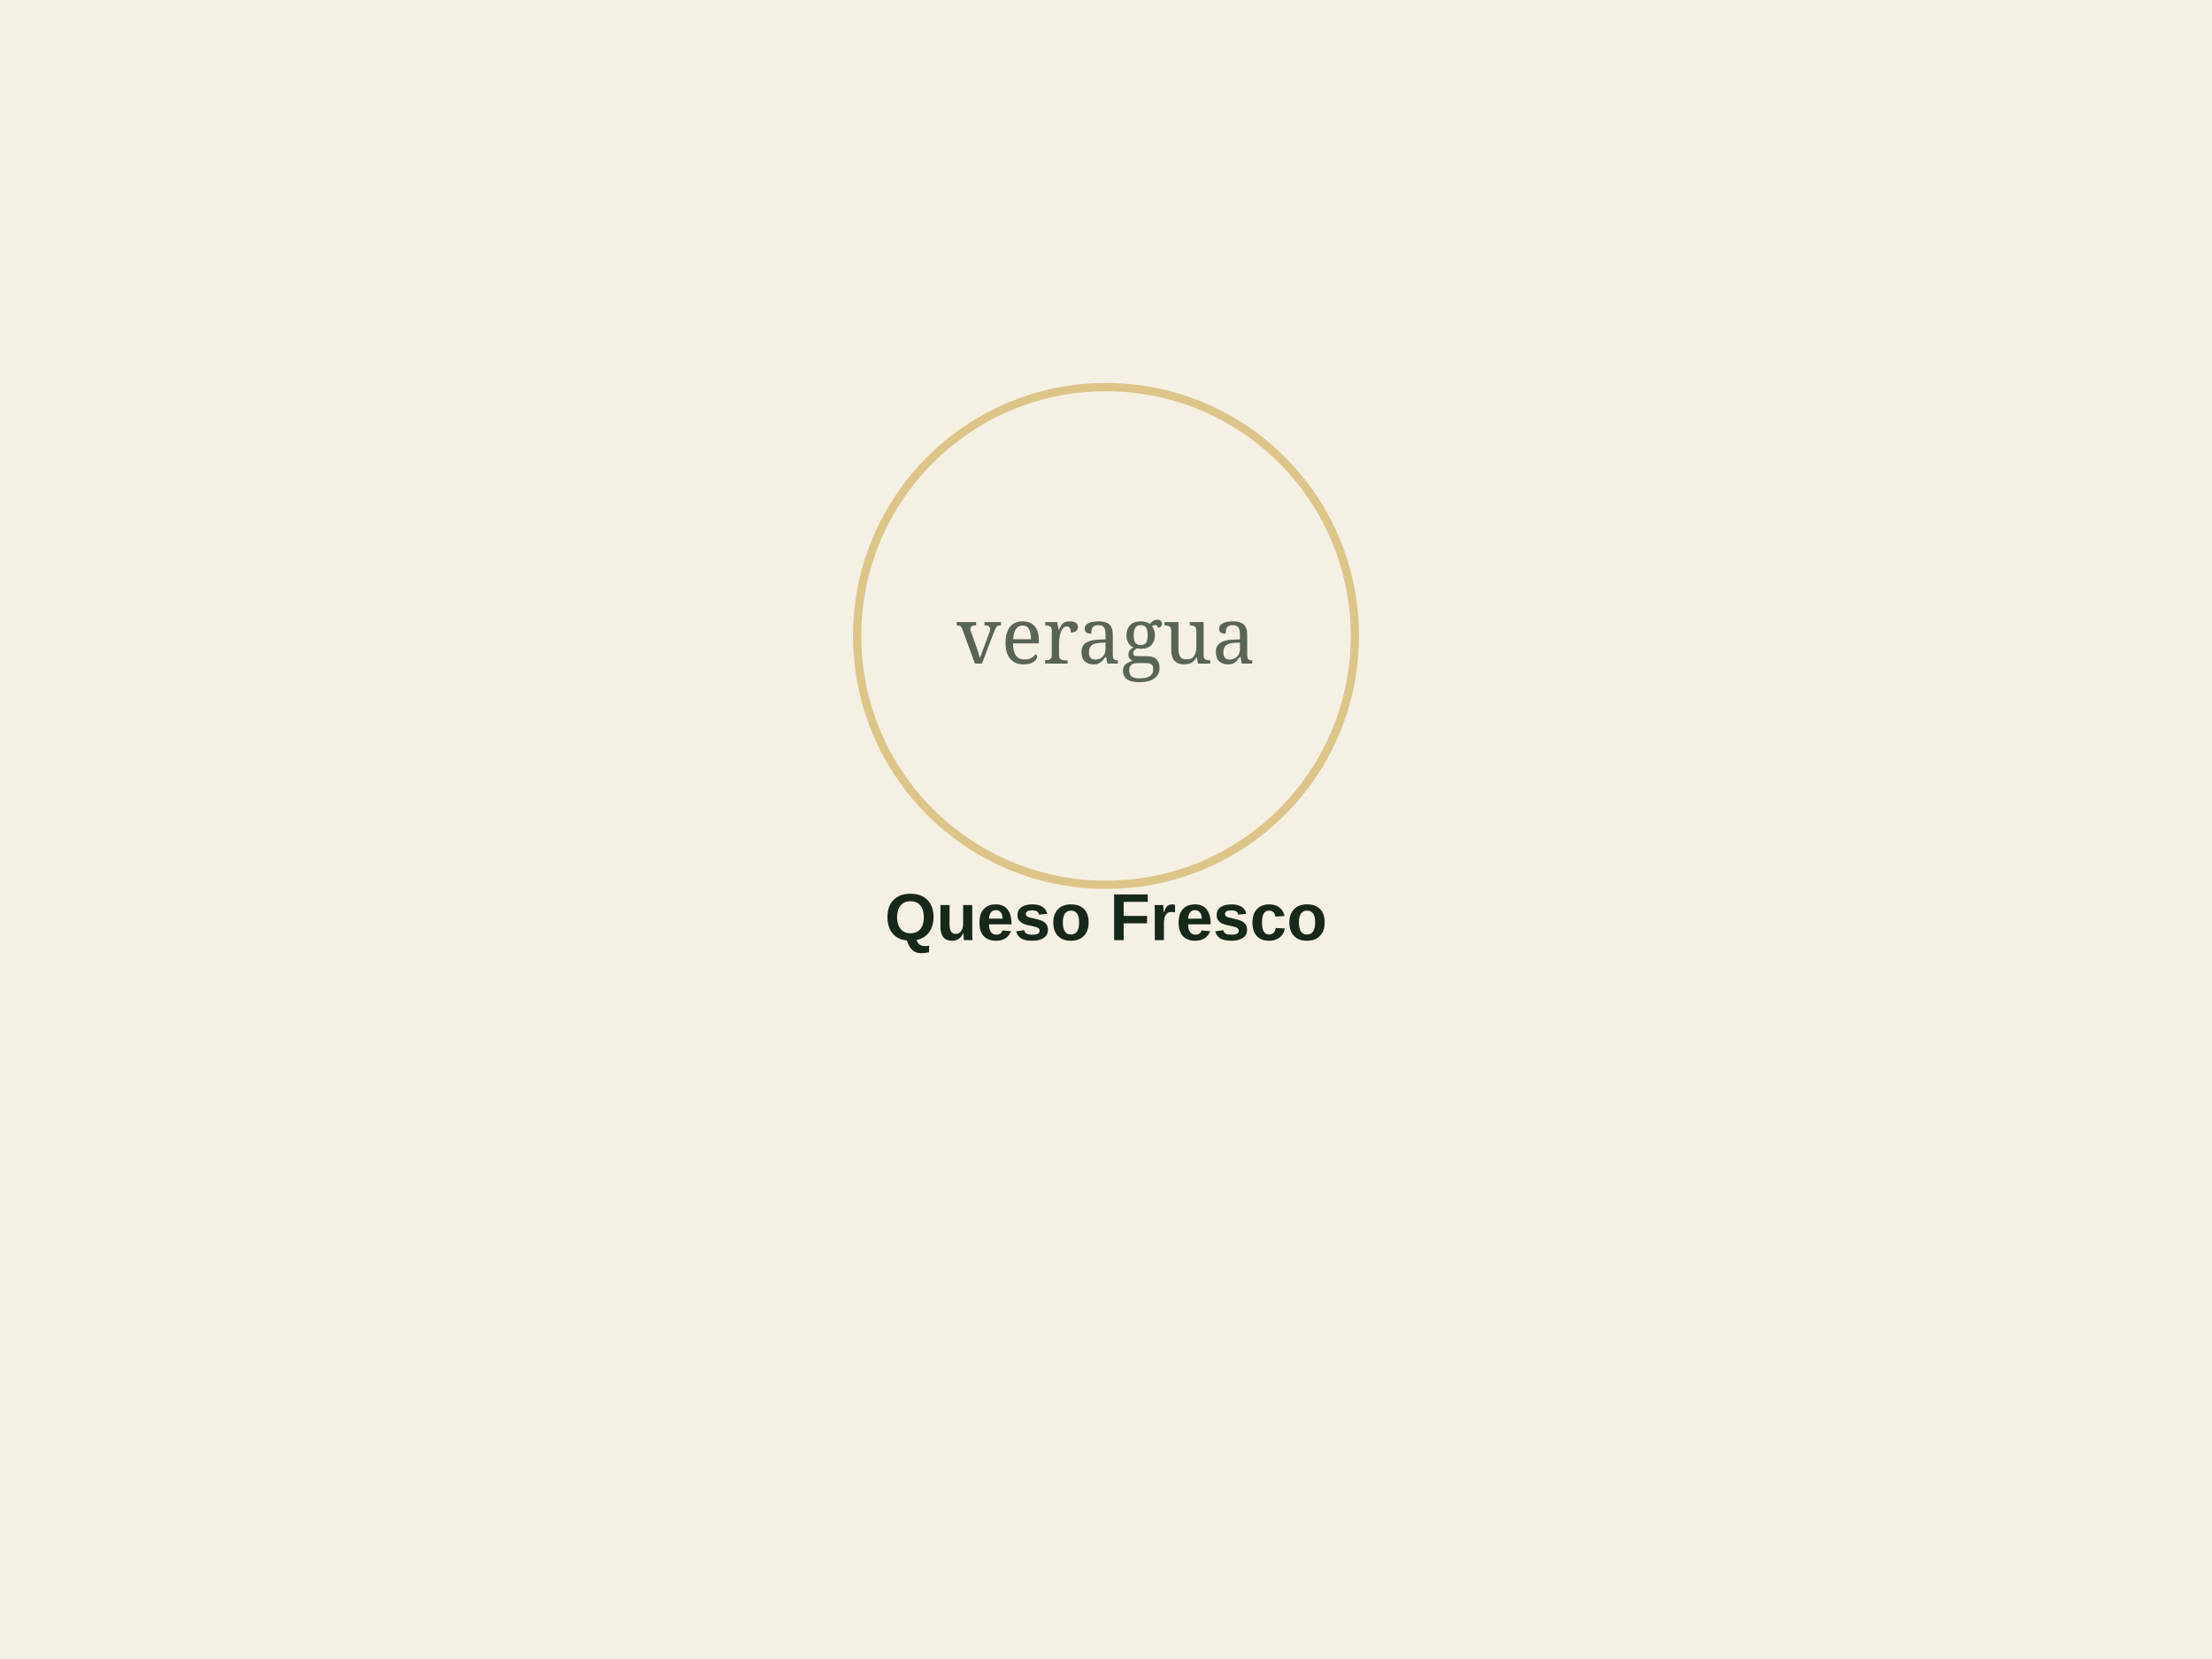
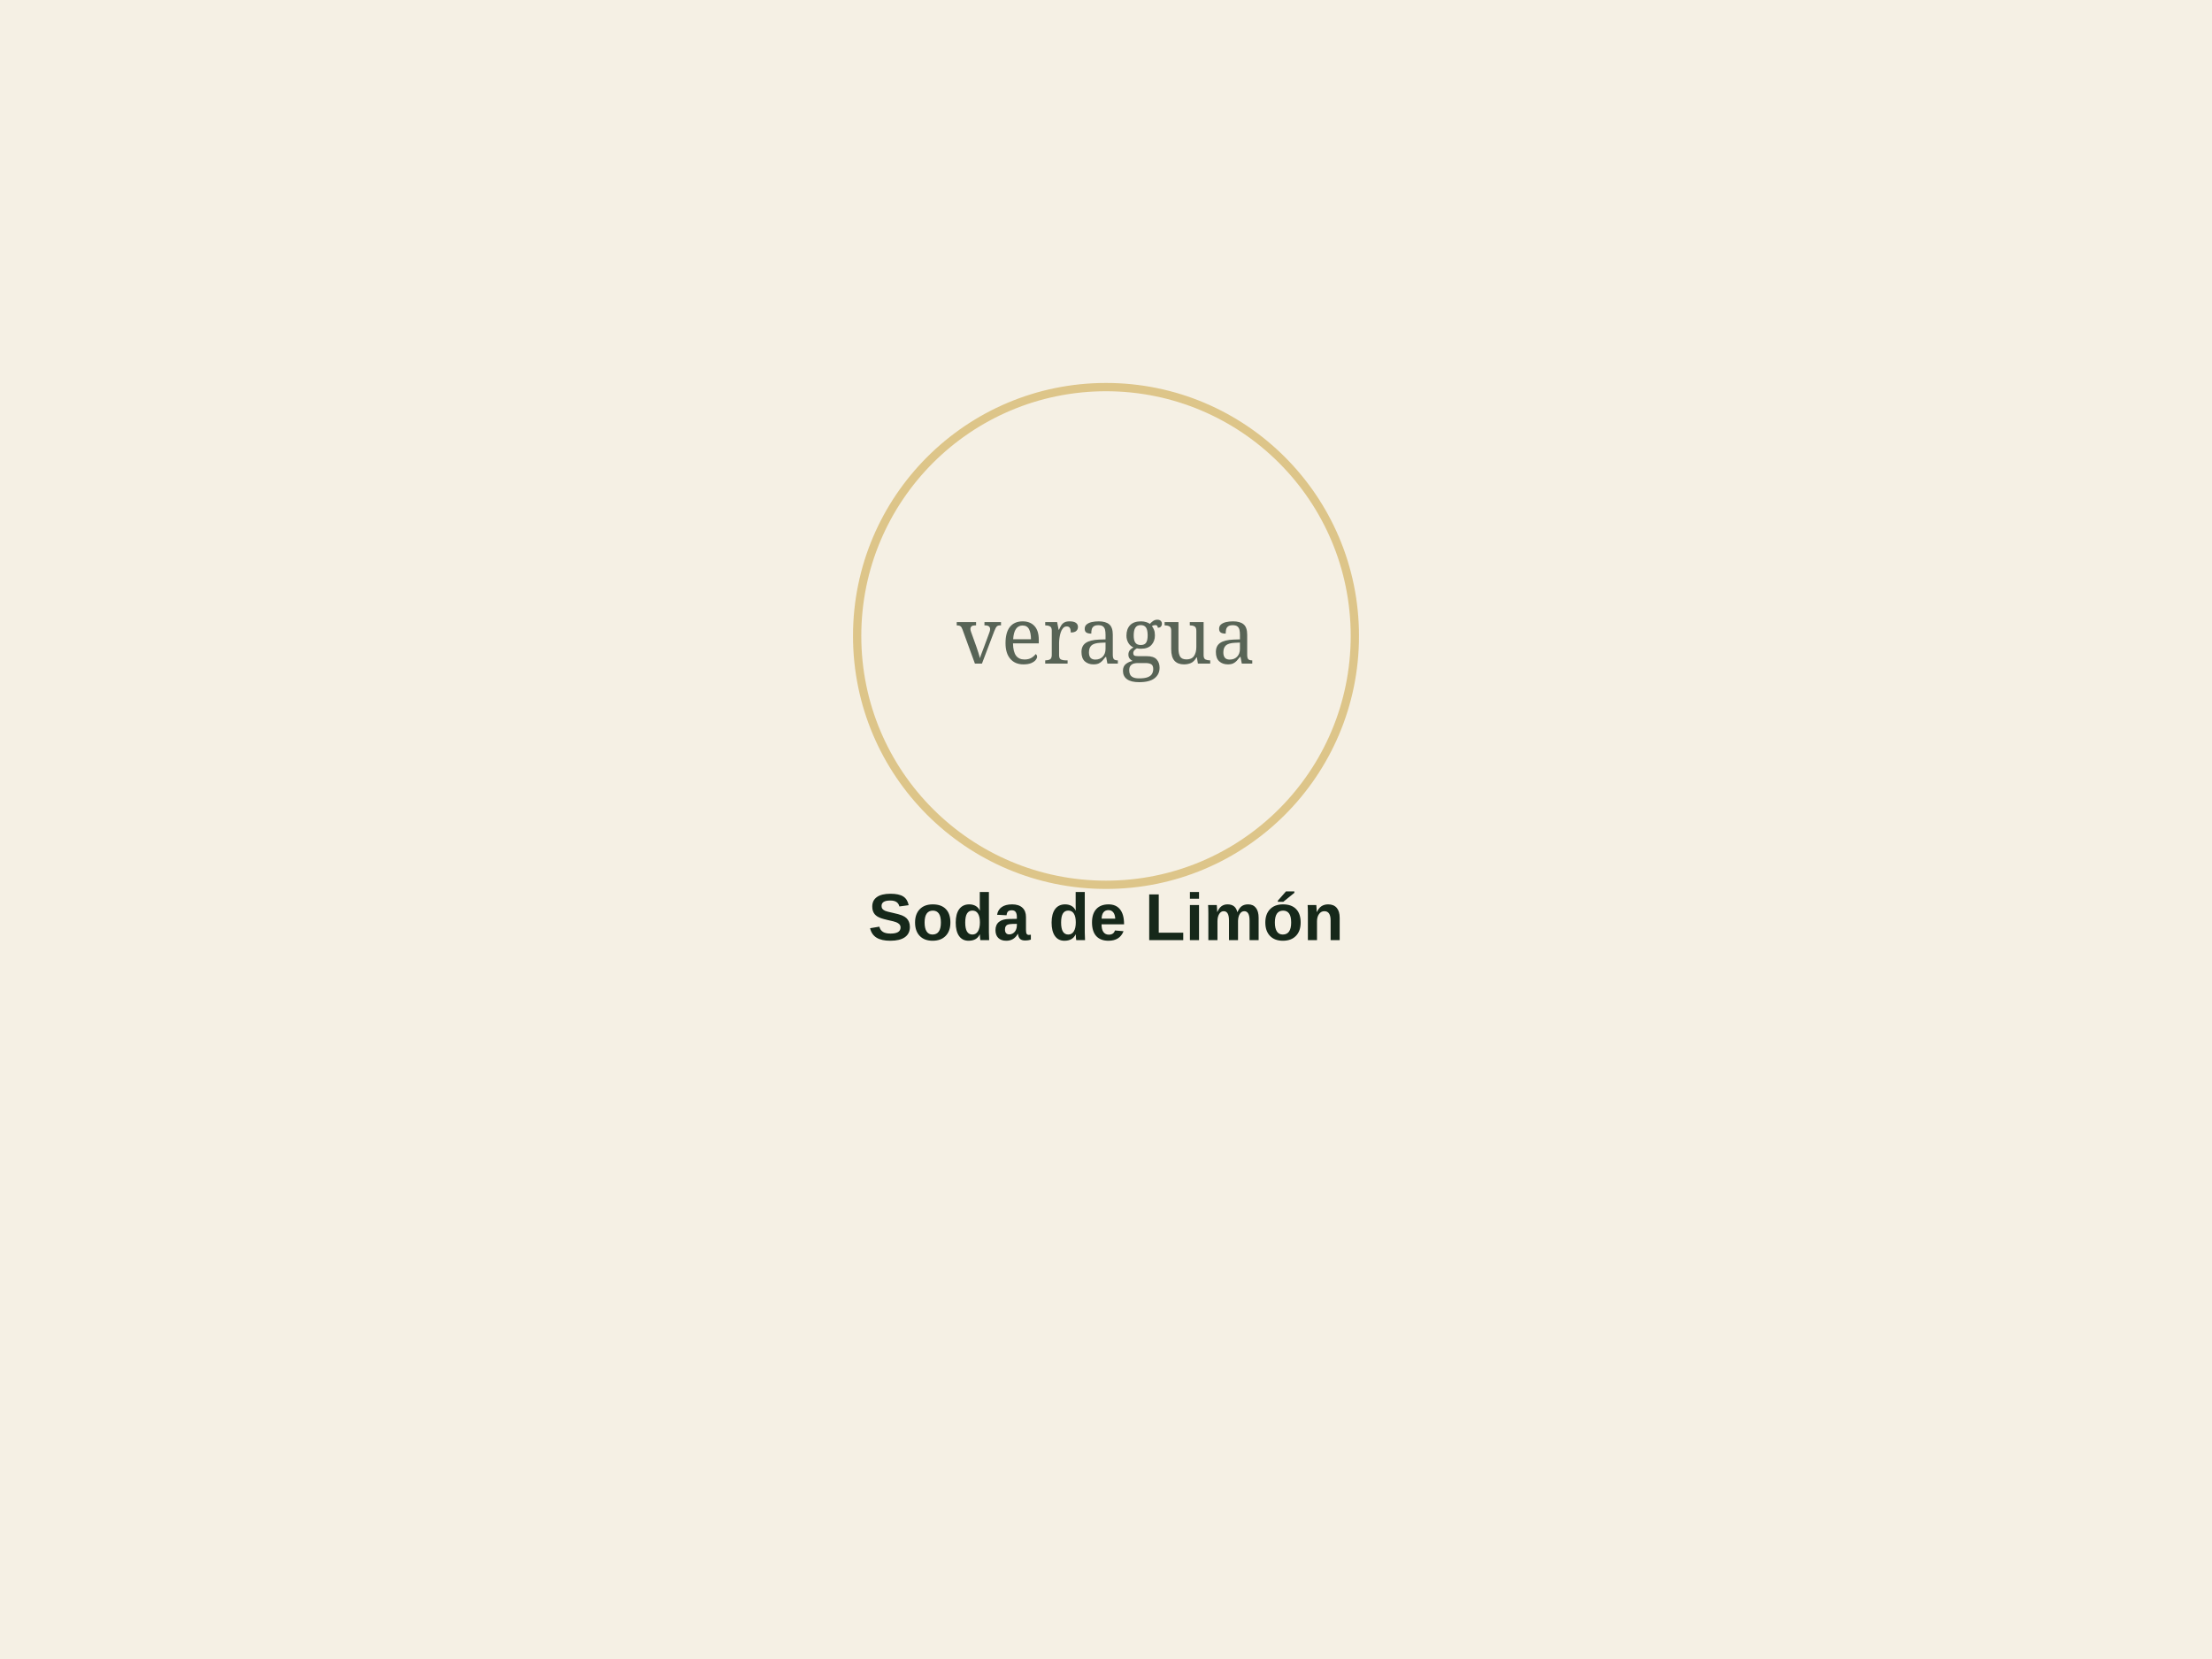
<svg xmlns="http://www.w3.org/2000/svg" viewBox="0 0 800 600">
  <rect width="800" height="600" fill="#f5f0e4" />
  <circle cx="400" cy="230" r="90" fill="none" stroke="#c69a2e" stroke-width="3" opacity="0.5" />
  <text x="400" y="240" font-family="Georgia, serif" font-size="28" fill="#16281a" text-anchor="middle" opacity="0.7">veragua</text>
-   <text x="400" y="340" font-family="Arial, sans-serif" font-size="24" fill="#16281a" text-anchor="middle" font-weight="600">Queso Fresco</text>
+   <text x="400" y="340" font-family="Arial, sans-serif" font-size="24" fill="#16281a" text-anchor="middle" font-weight="600">Soda de Limón</text>
</svg>
